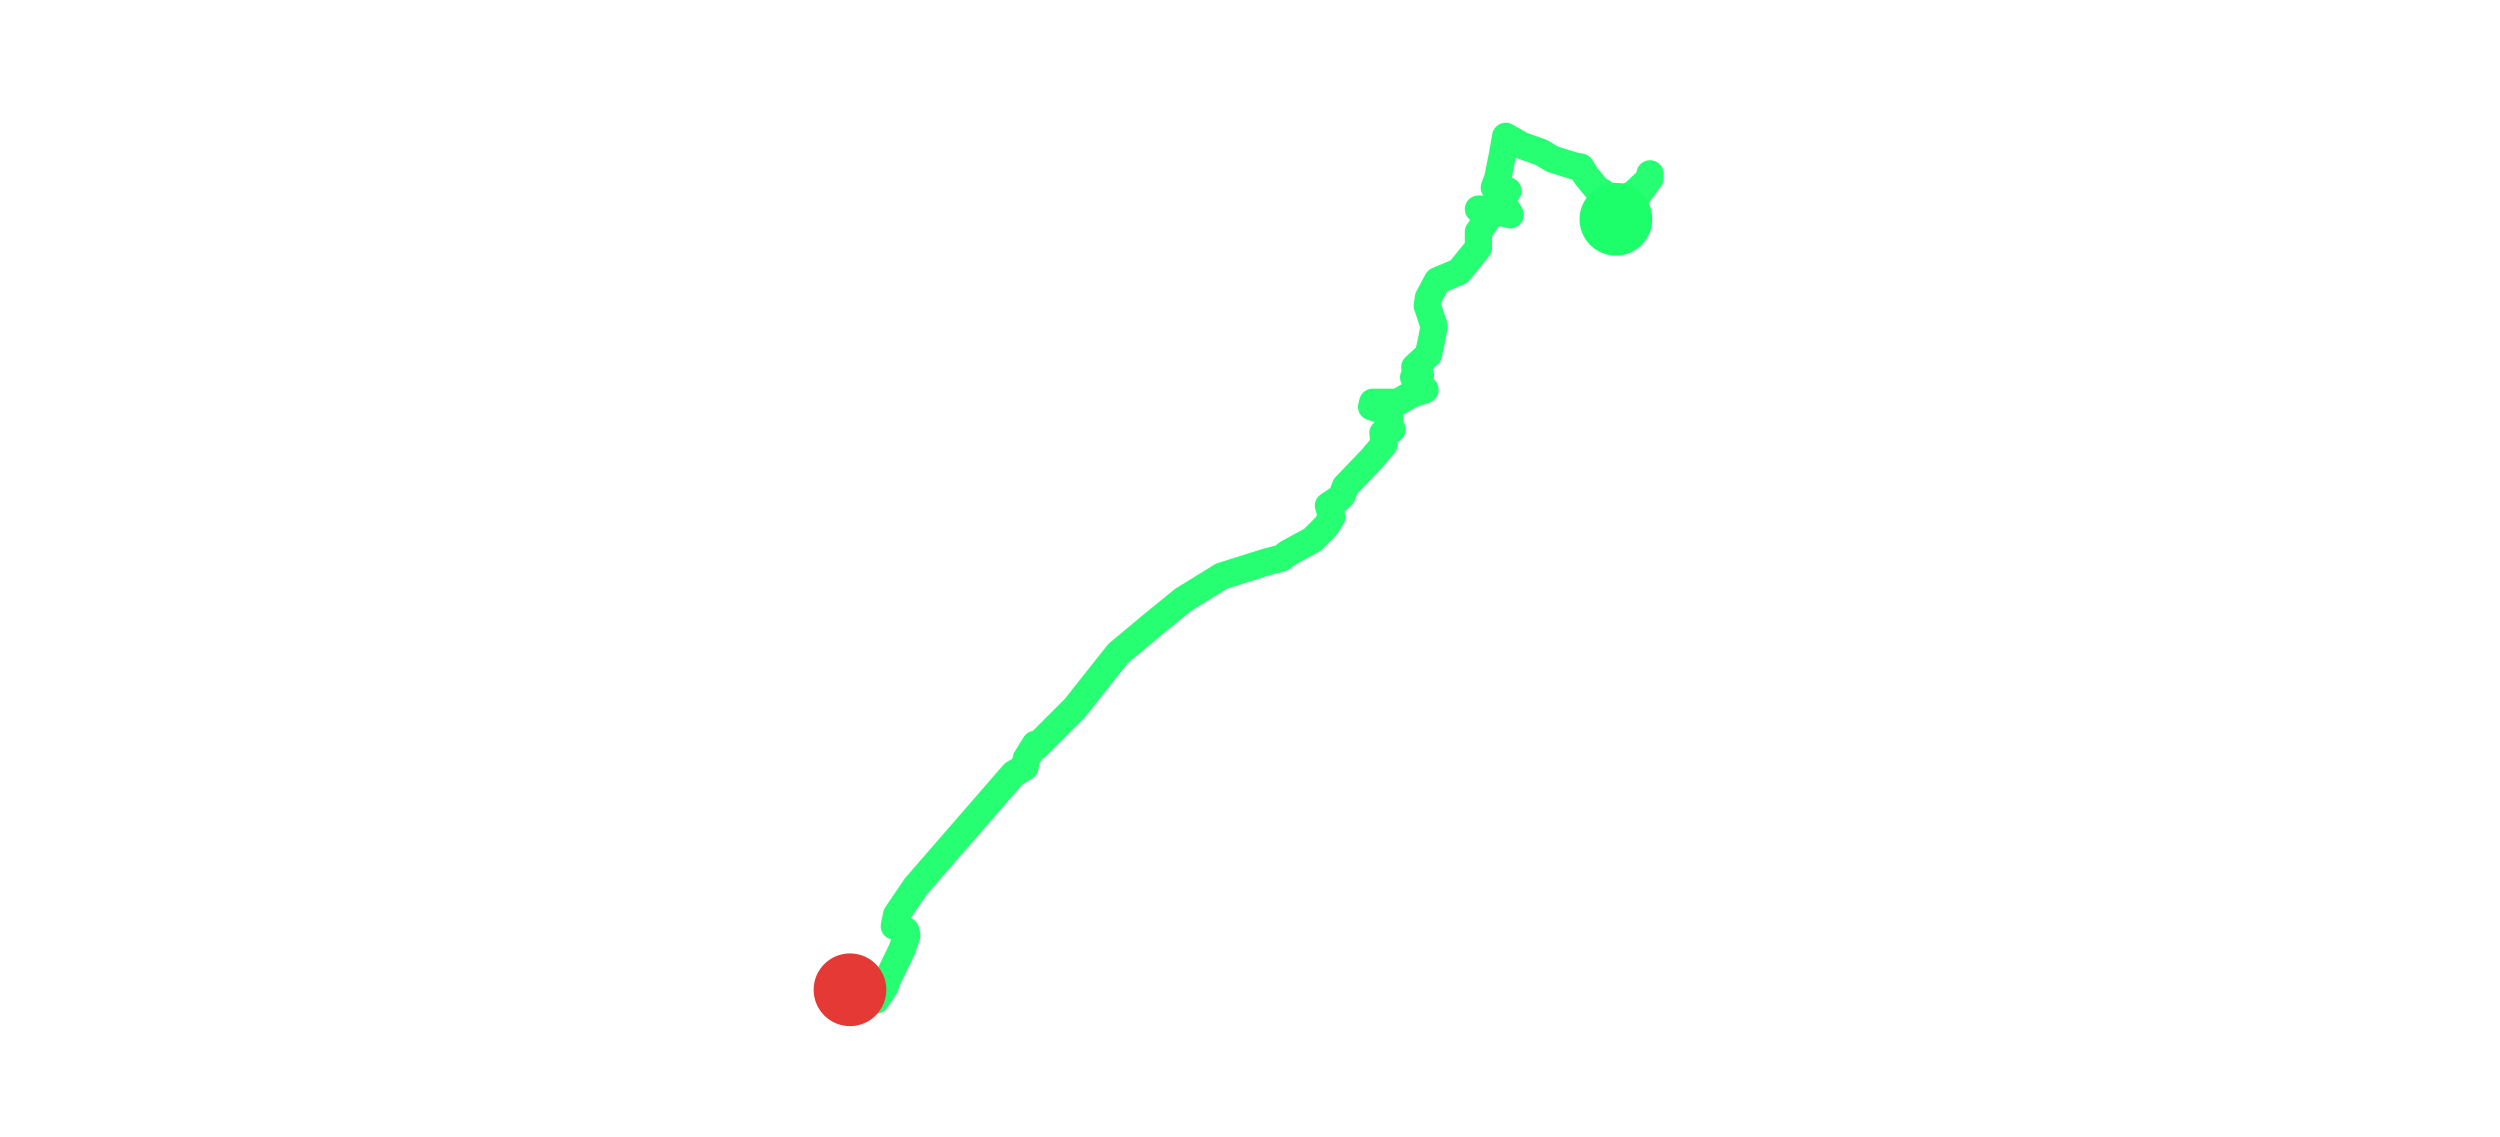
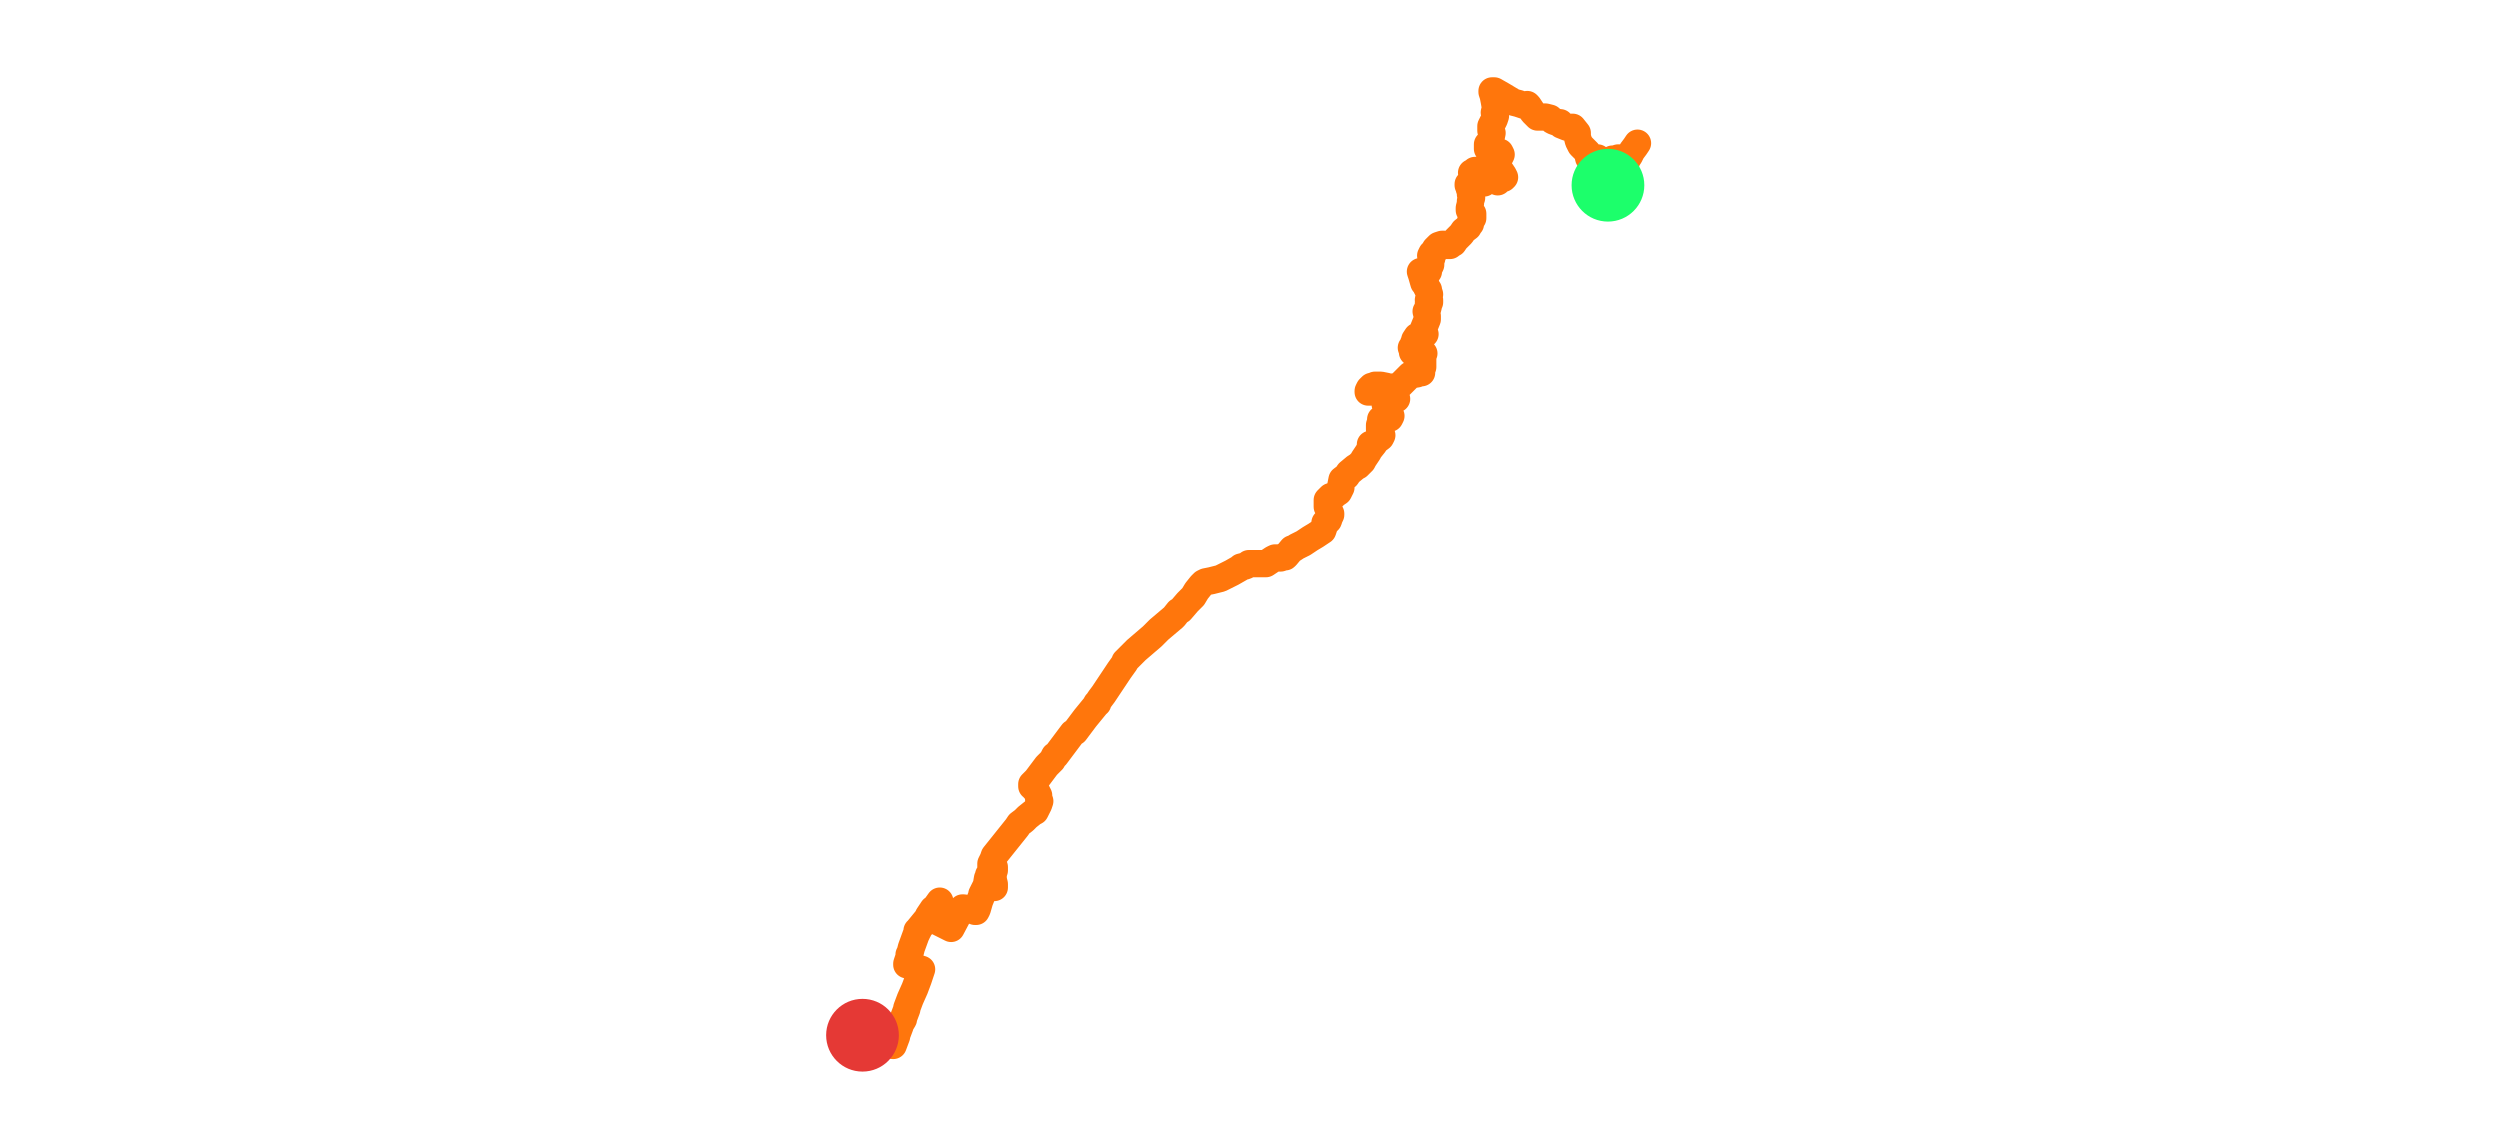
<svg xmlns="http://www.w3.org/2000/svg" width="220" height="100" viewBox="0 0 220 100">
-   <path d="M 142.2 19.3 L 141.6 19.0 L 142.5 18.4 L 141.7 18.2 L 141.6 17.9 L 143.7 17.1 L 145.2 15.7 L 145.2 15.4 L 145.2 15.3 L 145.2 15.7 L 144.1 17.2 L 142.5 17.5 L 141.6 17.3 L 140.5 16.6 L 139.6 15.5 L 139.1 14.7 L 138.5 14.6 L 136.6 14.0 L 135.6 13.4 L 133.9 12.8 L 132.5 12.0 L 132.2 13.7 L 131.8 15.7 L 131.5 16.5 L 132.7 16.8 L 132.1 17.2 L 132.3 17.9 L 132.9 18.9 L 130.8 18.4 L 130.1 18.4 L 130.7 18.6 L 131.1 19.0 L 130.1 20.4 L 130.1 21.8 L 128.4 23.9 L 126.5 24.7 L 125.7 26.2 L 125.6 26.9 L 126.2 28.7 L 126.0 29.8 L 125.7 31.2 L 124.5 32.3 L 125.0 33.0 L 124.4 33.2 L 125.4 34.3 L 124.8 34.5 L 124.2 34.7 L 123.0 35.4 L 120.8 35.4 L 120.7 35.8 L 122.0 36.2 L 122.3 36.6 L 122.3 36.9 L 122.3 37.2 L 122.2 37.5 L 122.5 37.8 L 121.7 38.1 L 121.8 39.1 L 120.7 40.4 L 118.4 42.8 L 118.1 43.6 L 117.8 43.9 L 116.9 44.5 L 117.2 45.5 L 116.7 46.3 L 115.5 47.5 L 113.3 48.7 L 112.8 49.1 L 111.3 49.5 L 107.5 50.7 L 104.1 52.8 L 101.4 55.0 L 98.4 57.5 L 94.6 62.3 L 91.2 65.7 L 91.0 65.8 L 91.1 65.5 L 90.3 66.8 L 90.2 67.5 L 89.2 68.1 L 80.6 78.0 L 78.9 80.5 L 78.7 81.5 L 79.7 81.9 L 79.8 82.3 L 79.4 83.5 L 78.1 86.2 L 77.9 86.8 L 77.1 88.0 L 75.1 87.3 L 74.8 87.1" fill="none" stroke="#1cff6b" stroke-width="2.4" stroke-linecap="round" stroke-linejoin="round" opacity="0.95" />
-   <circle cx="142.2" cy="19.3" r="3.2" fill="#1cff6b" />
-   <circle cx="74.8" cy="87.1" r="3.2" fill="#e53935" />
+   <path d="M 141.5 16.3 L 141.1 16.1 L 140.6 15.8 L 140.7 15.8 L 141.2 15.7 L 141.3 15.5 L 141.4 15.3 L 141.1 15.3 L 140.6 14.8 L 140.9 14.7 L 140.8 14.6 L 141.0 14.7 L 141.0 14.5 L 141.1 14.5 L 141.2 14.5 L 141.3 14.5 L 141.4 14.4 L 141.5 14.3 L 141.7 14.1 L 141.9 14.0 L 142.1 14.0 L 142.4 13.9 L 142.5 13.9 L 142.7 13.9 L 142.8 13.9 L 142.9 13.9 L 143.0 14.0 L 143.1 14.1 L 143.1 14.2 L 143.1 14.3 L 143.2 14.0 L 143.4 13.7 L 143.6 13.3 L 143.9 12.9 L 144.1 12.6 L 143.9 12.9 L 143.6 13.3 L 143.4 13.7 L 143.2 14.0 L 143.1 14.3 L 143.1 14.2 L 143.1 14.1 L 143.0 14.0 L 142.9 13.9 L 142.8 13.9 L 142.7 13.9 L 142.5 13.9 L 142.4 13.9 L 142.1 14.0 L 141.9 14.0 L 141.7 14.1 L 141.5 14.3 L 141.4 14.2 L 141.4 14.2 L 141.2 14.3 L 141.1 14.3 L 140.9 14.2 L 140.7 14.0 L 140.6 13.9 L 140.6 13.9 L 140.5 13.9 L 140.1 13.9 L 140.0 13.9 L 139.9 13.9 L 139.8 13.9 L 139.7 13.4 L 139.6 13.3 L 139.4 13.1 L 139.1 12.8 L 138.9 12.4 L 138.8 12.0 L 138.8 11.7 L 138.4 11.2 L 138.3 11.2 L 138.2 11.2 L 138.0 11.2 L 137.9 11.2 L 137.4 11.0 L 137.3 10.8 L 137.2 10.8 L 136.8 10.7 L 136.6 10.6 L 136.4 10.4 L 136.0 10.3 L 136.0 10.3 L 135.8 10.3 L 135.7 10.3 L 135.5 10.3 L 135.3 10.3 L 135.1 10.1 L 134.9 9.9 L 134.5 9.3 L 134.4 9.2 L 134.2 9.3 L 133.6 9.1 L 133.2 9.0 L 132.7 8.7 L 132.2 8.4 L 131.5 8.0 L 131.4 8.0 L 131.4 8.0 L 131.3 8.0 L 131.3 8.1 L 131.4 8.4 L 131.5 8.9 L 131.6 9.5 L 131.5 9.9 L 131.6 10.2 L 131.5 10.5 L 131.3 10.9 L 131.2 11.1 L 131.2 11.5 L 131.3 11.7 L 131.1 12.7 L 130.9 12.7 L 130.9 12.8 L 130.9 13.1 L 131.0 13.2 L 131.3 13.3 L 131.7 13.3 L 132.0 13.4 L 132.1 13.6 L 132.1 13.6 L 132.0 13.8 L 131.7 13.8 L 131.5 14.1 L 131.5 14.5 L 131.7 14.9 L 132.1 15.1 L 132.3 15.4 L 132.4 15.6 L 132.3 15.7 L 132.2 15.7 L 132.0 15.7 L 131.9 15.8 L 131.8 16.0 L 131.5 15.8 L 131.3 15.7 L 131.1 15.7 L 130.8 15.7 L 130.6 15.4 L 130.0 15.0 L 129.8 15.0 L 129.7 15.1 L 129.5 15.2 L 129.6 15.3 L 129.7 15.4 L 129.8 15.4 L 129.9 15.2 L 130.0 15.2 L 130.2 15.4 L 130.4 15.6 L 130.5 15.7 L 130.5 15.8 L 130.6 16.0 L 130.6 16.1 L 130.5 16.1 L 130.4 16.0 L 130.4 16.0 L 130.3 16.0 L 130.3 16.0 L 130.2 16.0 L 130.1 15.9 L 130.0 16.0 L 129.9 16.0 L 129.7 16.0 L 129.6 16.2 L 129.5 16.2 L 129.4 16.3 L 129.3 16.2 L 129.2 16.2 L 129.2 16.3 L 129.3 16.4 L 129.3 16.6 L 129.4 16.8 L 129.4 17.0 L 129.4 17.1 L 129.5 17.4 L 129.4 17.7 L 129.4 17.9 L 129.3 18.3 L 129.3 18.4 L 129.3 18.5 L 129.4 18.6 L 129.6 18.8 L 129.6 19.0 L 129.6 19.2 L 129.5 19.3 L 129.4 19.5 L 129.4 19.7 L 129.4 19.7 L 129.3 19.8 L 129.2 20.0 L 129.2 20.0 L 128.8 20.3 L 128.6 20.6 L 128.4 20.8 L 128.2 21.0 L 128.1 21.1 L 127.9 21.4 L 127.7 21.5 L 127.6 21.6 L 127.3 21.6 L 127.1 21.5 L 126.9 21.5 L 126.6 21.6 L 126.5 21.7 L 126.3 21.9 L 126.3 22.0 L 126.2 22.2 L 126.0 22.3 L 125.9 22.5 L 126.0 22.7 L 125.9 23.0 L 125.9 23.3 L 125.8 23.5 L 125.7 23.7 L 125.7 23.9 L 125.6 24.0 L 125.6 24.0 L 125.5 24.0 L 125.3 23.9 L 125.3 23.8 L 125.2 24.0 L 125.1 23.9 L 125.0 23.9 L 125.1 24.2 L 125.3 24.9 L 125.5 25.1 L 125.5 25.2 L 125.6 25.4 L 125.7 25.5 L 125.7 25.6 L 125.7 25.6 L 125.8 25.9 L 125.7 26.4 L 125.8 26.4 L 125.8 26.6 L 125.7 26.7 L 125.7 26.9 L 125.6 27.3 L 125.5 27.4 L 125.6 27.8 L 125.6 28.1 L 125.4 28.6 L 125.2 29.1 L 125.4 29.4 L 125.4 29.4 L 125.2 29.6 L 124.9 29.6 L 124.7 29.6 L 124.5 29.9 L 124.5 30.0 L 124.4 30.2 L 124.4 30.4 L 124.2 30.6 L 124.3 30.7 L 124.3 30.9 L 124.3 31.0 L 124.4 31.1 L 124.6 31.2 L 124.7 31.2 L 124.7 31.2 L 124.8 31.2 L 124.9 31.0 L 125.1 31.0 L 125.3 31.1 L 125.2 31.2 L 125.2 31.5 L 125.2 31.7 L 125.2 31.8 L 125.2 32.2 L 125.2 32.3 L 125.1 32.5 L 125.1 32.6 L 125.1 32.7 L 125.1 32.8 L 124.8 32.6 L 124.7 32.9 L 124.1 33.0 L 123.2 33.9 L 123.0 34.0 L 122.3 34.1 L 122.0 34.0 L 121.5 33.9 L 121.0 33.9 L 120.9 34.0 L 120.7 34.0 L 120.6 34.1 L 120.5 34.2 L 120.4 34.4 L 120.4 34.5 L 120.4 34.5 L 120.5 34.5 L 120.6 34.5 L 120.7 34.4 L 121.0 34.5 L 121.2 34.5 L 121.3 34.6 L 121.7 34.9 L 122.1 35.0 L 122.3 35.1 L 122.5 35.0 L 122.6 35.0 L 122.8 35.0 L 122.9 35.1 L 122.8 35.1 L 122.7 35.2 L 122.5 35.2 L 122.3 35.3 L 122.0 35.3 L 122.0 35.4 L 122.0 35.5 L 122.0 35.6 L 121.9 35.6 L 122.0 35.7 L 122.2 35.7 L 122.2 35.7 L 122.2 35.7 L 122.1 35.8 L 122.1 35.9 L 122.3 35.9 L 122.3 35.9 L 122.3 36.0 L 122.3 36.0 L 122.2 36.0 L 122.1 36.0 L 122.1 36.1 L 122.1 36.1 L 122.2 36.1 L 122.0 36.2 L 122.0 36.2 L 122.1 36.3 L 122.2 36.4 L 122.3 36.5 L 122.4 36.6 L 122.3 36.8 L 122.2 36.8 L 122.0 36.9 L 121.8 36.9 L 121.6 36.9 L 121.5 36.9 L 121.5 37.1 L 121.4 37.4 L 121.4 37.7 L 121.4 37.8 L 121.5 38.1 L 121.6 38.3 L 121.5 38.5 L 121.1 38.8 L 120.9 39.1 L 120.6 39.1 L 120.9 39.1 L 120.5 39.6 L 120.4 39.8 L 120.0 40.4 L 119.9 40.6 L 119.5 41.0 L 119.3 41.1 L 118.7 41.6 L 118.5 41.9 L 118.1 42.2 L 118.0 42.7 L 118.0 42.9 L 117.9 43.1 L 117.8 43.3 L 117.5 43.5 L 117.3 43.7 L 117.1 43.7 L 117.0 43.8 L 116.9 43.9 L 116.8 44.0 L 116.8 44.3 L 116.8 44.6 L 117.1 45.2 L 117.1 45.3 L 117.0 45.5 L 116.9 45.8 L 116.8 45.9 L 116.6 46.0 L 116.6 46.1 L 116.5 46.4 L 116.4 46.7 L 116.1 46.9 L 115.8 47.1 L 115.3 47.4 L 114.7 47.8 L 114.1 48.1 L 113.8 48.3 L 113.7 48.3 L 113.2 48.9 L 113.1 49.0 L 112.9 49.0 L 112.7 49.1 L 112.3 49.1 L 112.2 49.1 L 112.2 49.1 L 112.0 49.2 L 111.7 49.4 L 111.4 49.6 L 111.1 49.6 L 110.9 49.6 L 110.7 49.6 L 110.4 49.6 L 110.2 49.6 L 110.1 49.6 L 109.9 49.6 L 109.8 49.7 L 109.6 49.8 L 109.2 49.9 L 109.1 50.0 L 109.1 50.0 L 108.4 50.4 L 107.8 50.7 L 107.4 50.9 L 107.0 51.0 L 106.6 51.1 L 106.1 51.2 L 105.9 51.3 L 105.7 51.5 L 105.3 52.0 L 105.0 52.5 L 104.7 52.8 L 104.5 53.0 L 103.9 53.7 L 103.7 53.8 L 103.3 54.3 L 102.0 55.4 L 101.4 56.0 L 100.7 56.6 L 100.0 57.2 L 99.4 57.8 L 99.0 58.2 L 99.0 58.3 L 98.5 59.0 L 97.9 59.9 L 97.9 59.9 L 97.7 60.2 L 97.1 61.1 L 96.8 61.5 L 96.6 61.8 L 96.6 61.8 L 96.6 61.9 L 96.5 61.9 L 96.4 62.1 L 95.5 63.2 L 94.9 64.0 L 94.6 64.4 L 94.4 64.5 L 93.8 65.3 L 92.9 66.5 L 92.8 66.5 L 92.6 66.9 L 92.6 66.9 L 92.6 66.9 L 92.5 67.0 L 92.3 67.2 L 92.1 67.4 L 92.1 67.4 L 91.2 68.6 L 90.9 68.9 L 90.9 68.9 L 90.8 69.0 L 90.8 69.1 L 90.8 69.1 L 90.8 69.2 L 90.9 69.2 L 91.0 69.3 L 91.0 69.4 L 91.1 69.5 L 91.2 69.6 L 91.3 69.8 L 91.4 70.0 L 91.4 70.3 L 91.5 70.5 L 91.4 70.8 L 91.3 71.0 L 91.2 71.2 L 91.1 71.4 L 90.9 71.5 L 90.4 71.9 L 90.1 72.2 L 89.7 72.5 L 89.5 72.8 L 87.5 75.3 L 87.4 75.6 L 87.3 75.8 L 87.2 76.0 L 87.2 76.3 L 87.2 76.9 L 87.2 77.2 L 87.3 77.4 L 87.4 77.7 L 87.5 78.1 L 87.5 77.8 L 87.4 77.4 L 87.4 76.9 L 87.5 76.6 L 87.5 76.4 L 87.5 76.3 L 87.4 76.2 L 87.4 76.3 L 87.4 76.5 L 87.4 76.6 L 87.3 76.7 L 87.3 76.8 L 87.1 77.0 L 87.0 77.0 L 87.0 77.0 L 87.0 77.1 L 86.9 77.3 L 86.8 77.9 L 86.6 78.3 L 86.4 78.7 L 86.4 78.8 L 86.2 79.3 L 86.0 80.0 L 85.9 80.2 L 85.8 80.2 L 85.3 80.0 L 84.8 79.9 L 84.7 79.9 L 84.6 80.0 L 83.7 81.7 L 82.3 81.0 L 82.3 81.0 L 81.8 80.7 L 82.3 80.0 L 82.2 80.0 L 82.7 79.3 L 82.2 80.0 L 82.1 80.0 L 81.7 80.6 L 81.7 80.7 L 80.8 81.8 L 80.8 81.9 L 80.7 81.9 L 80.7 82.0 L 80.7 82.1 L 80.6 82.3 L 80.2 83.4 L 80.1 83.8 L 80.0 84.0 L 80.0 84.1 L 80.0 84.2 L 79.8 84.8 L 79.8 84.9 L 79.8 84.9 L 81.1 85.3 L 80.8 86.2 L 80.5 87.0 L 80.1 87.9 L 79.8 88.7 L 79.8 88.8 L 79.8 88.8 L 79.5 89.6 L 79.5 89.7 L 79.2 90.2 L 79.2 90.3 L 79.2 90.3 L 78.9 91.1 L 78.9 91.2 L 78.9 91.2 L 78.6 92.0 L 77.6 91.6 L 77.6 91.6 L 76.4 91.2 L 76.3 91.3 L 75.9 91.1" fill="none" stroke="#ff6f00" stroke-width="2.4" stroke-linecap="round" stroke-linejoin="round" opacity="0.95" />
+   <circle cx="141.5" cy="16.3" r="3.2" fill="#1cff6b" />
+   <circle cx="75.9" cy="91.1" r="3.2" fill="#e53935" />
</svg>
